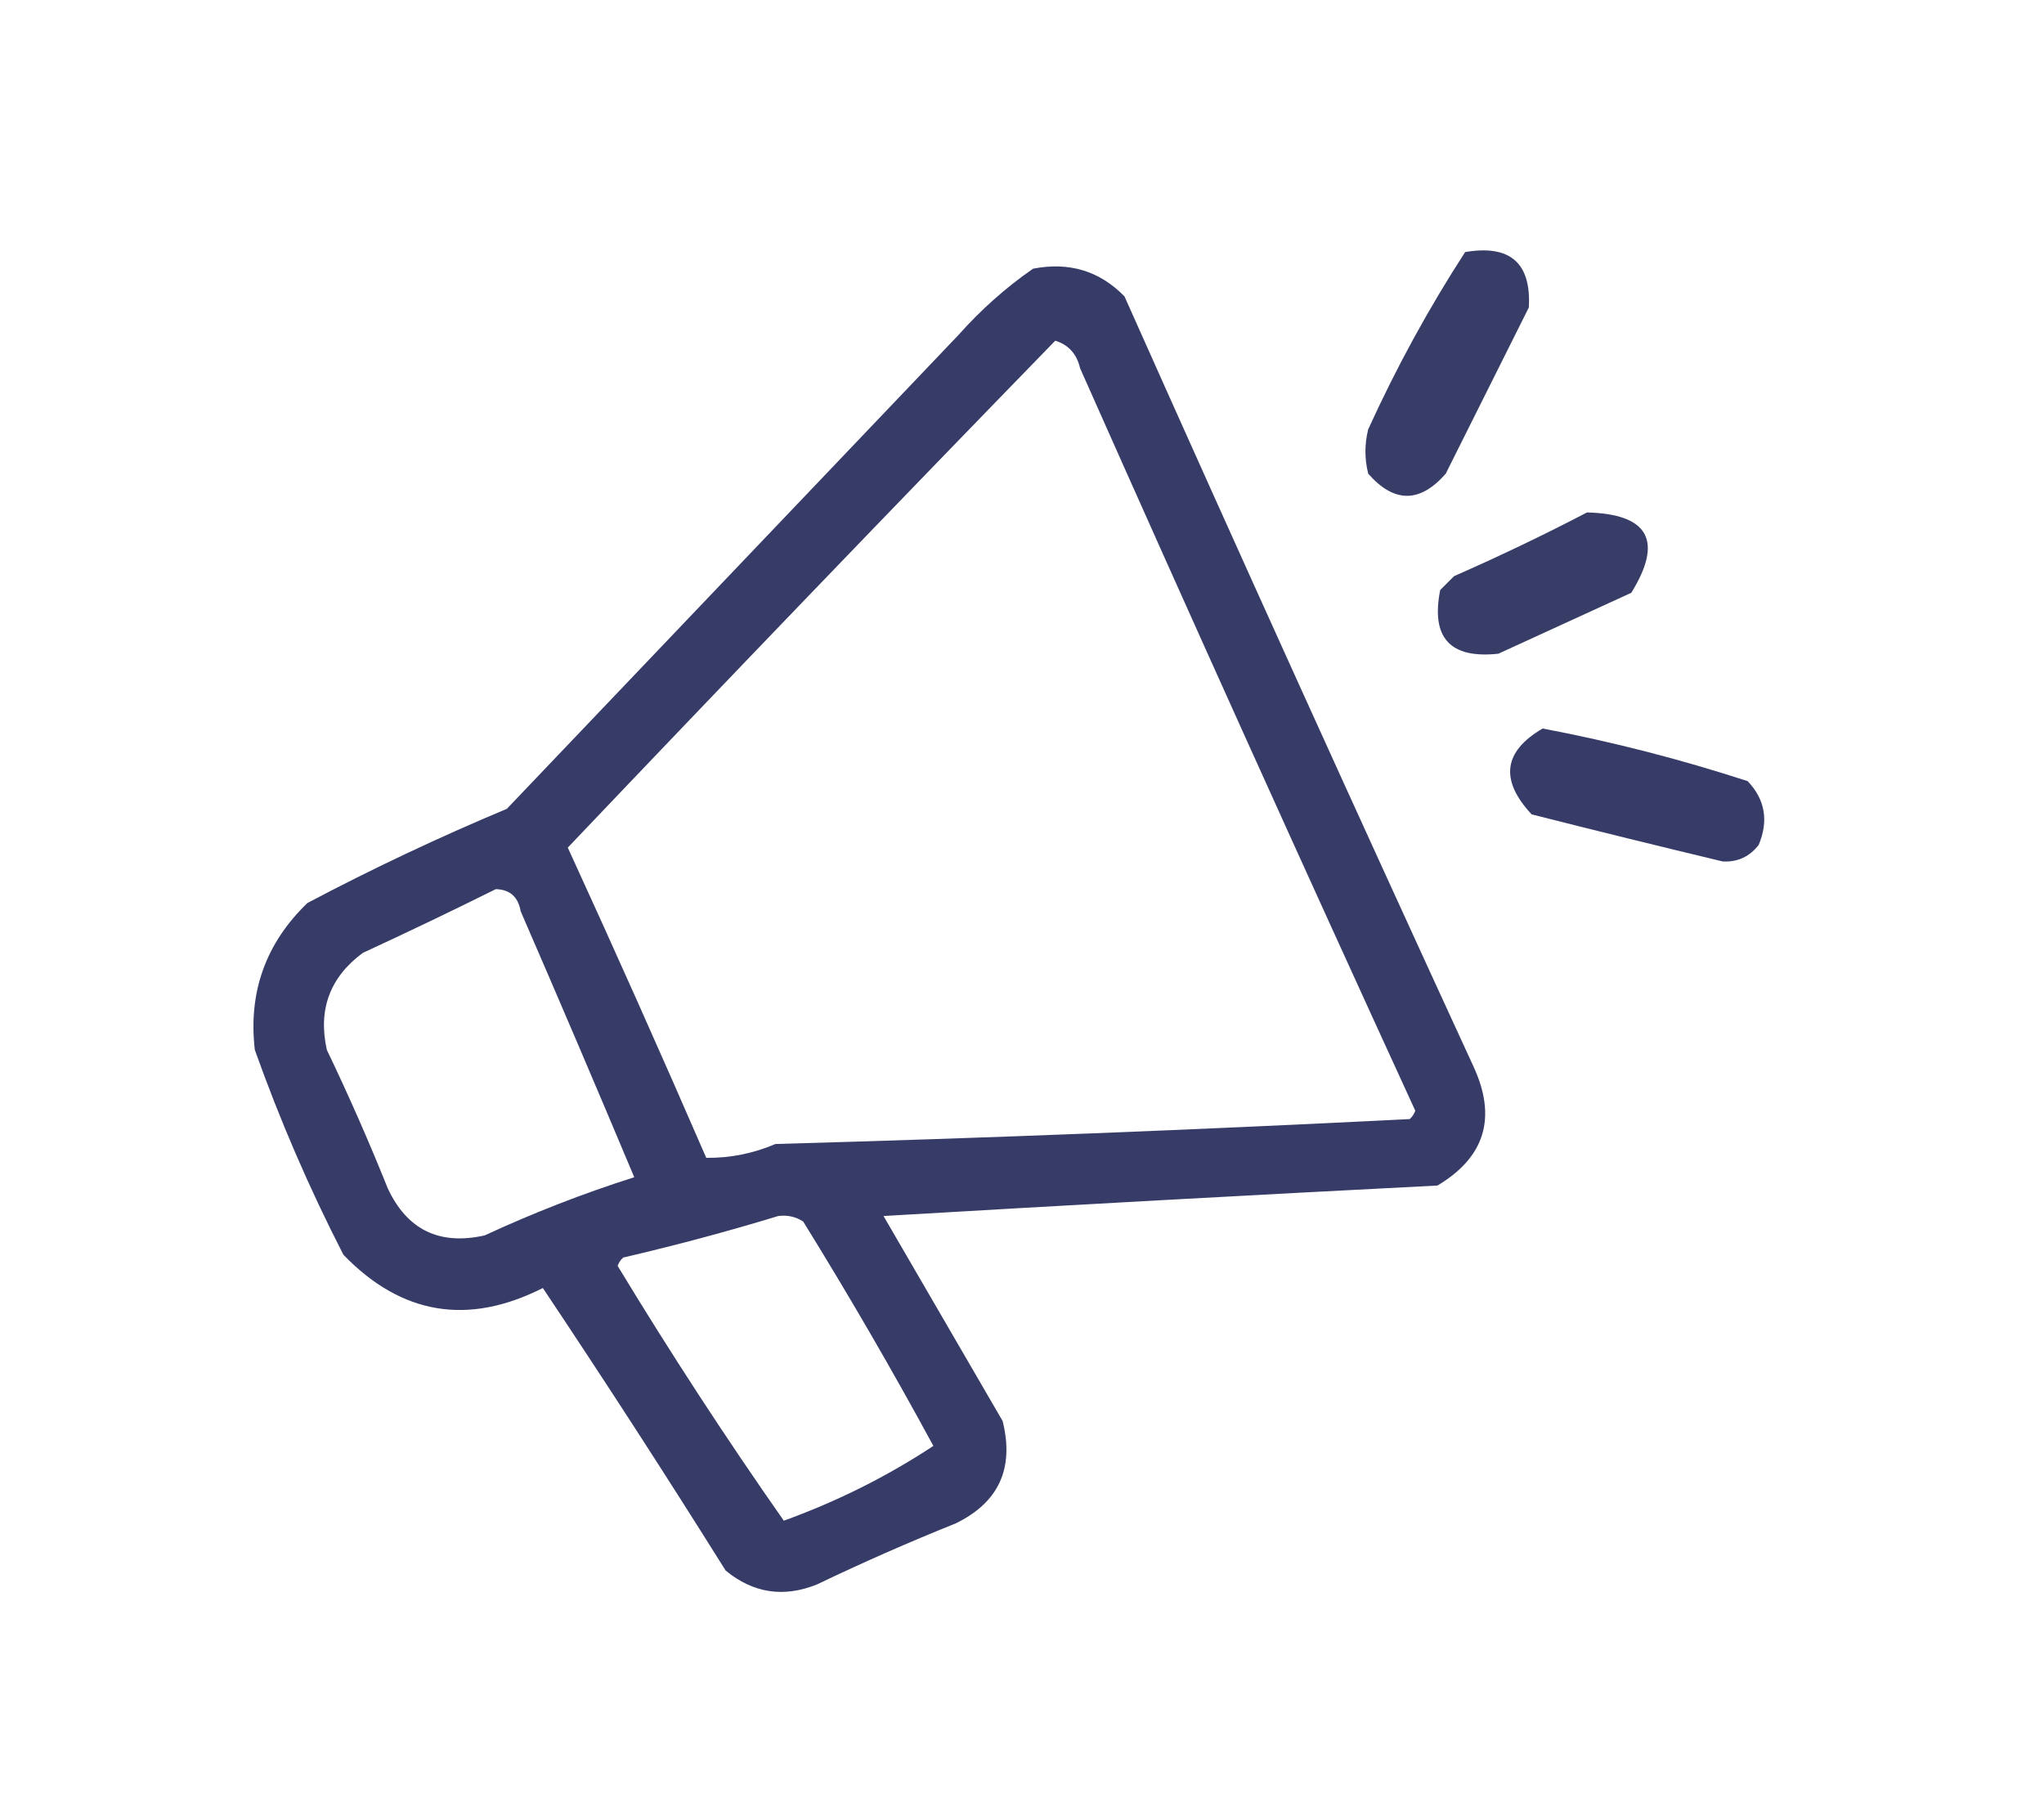
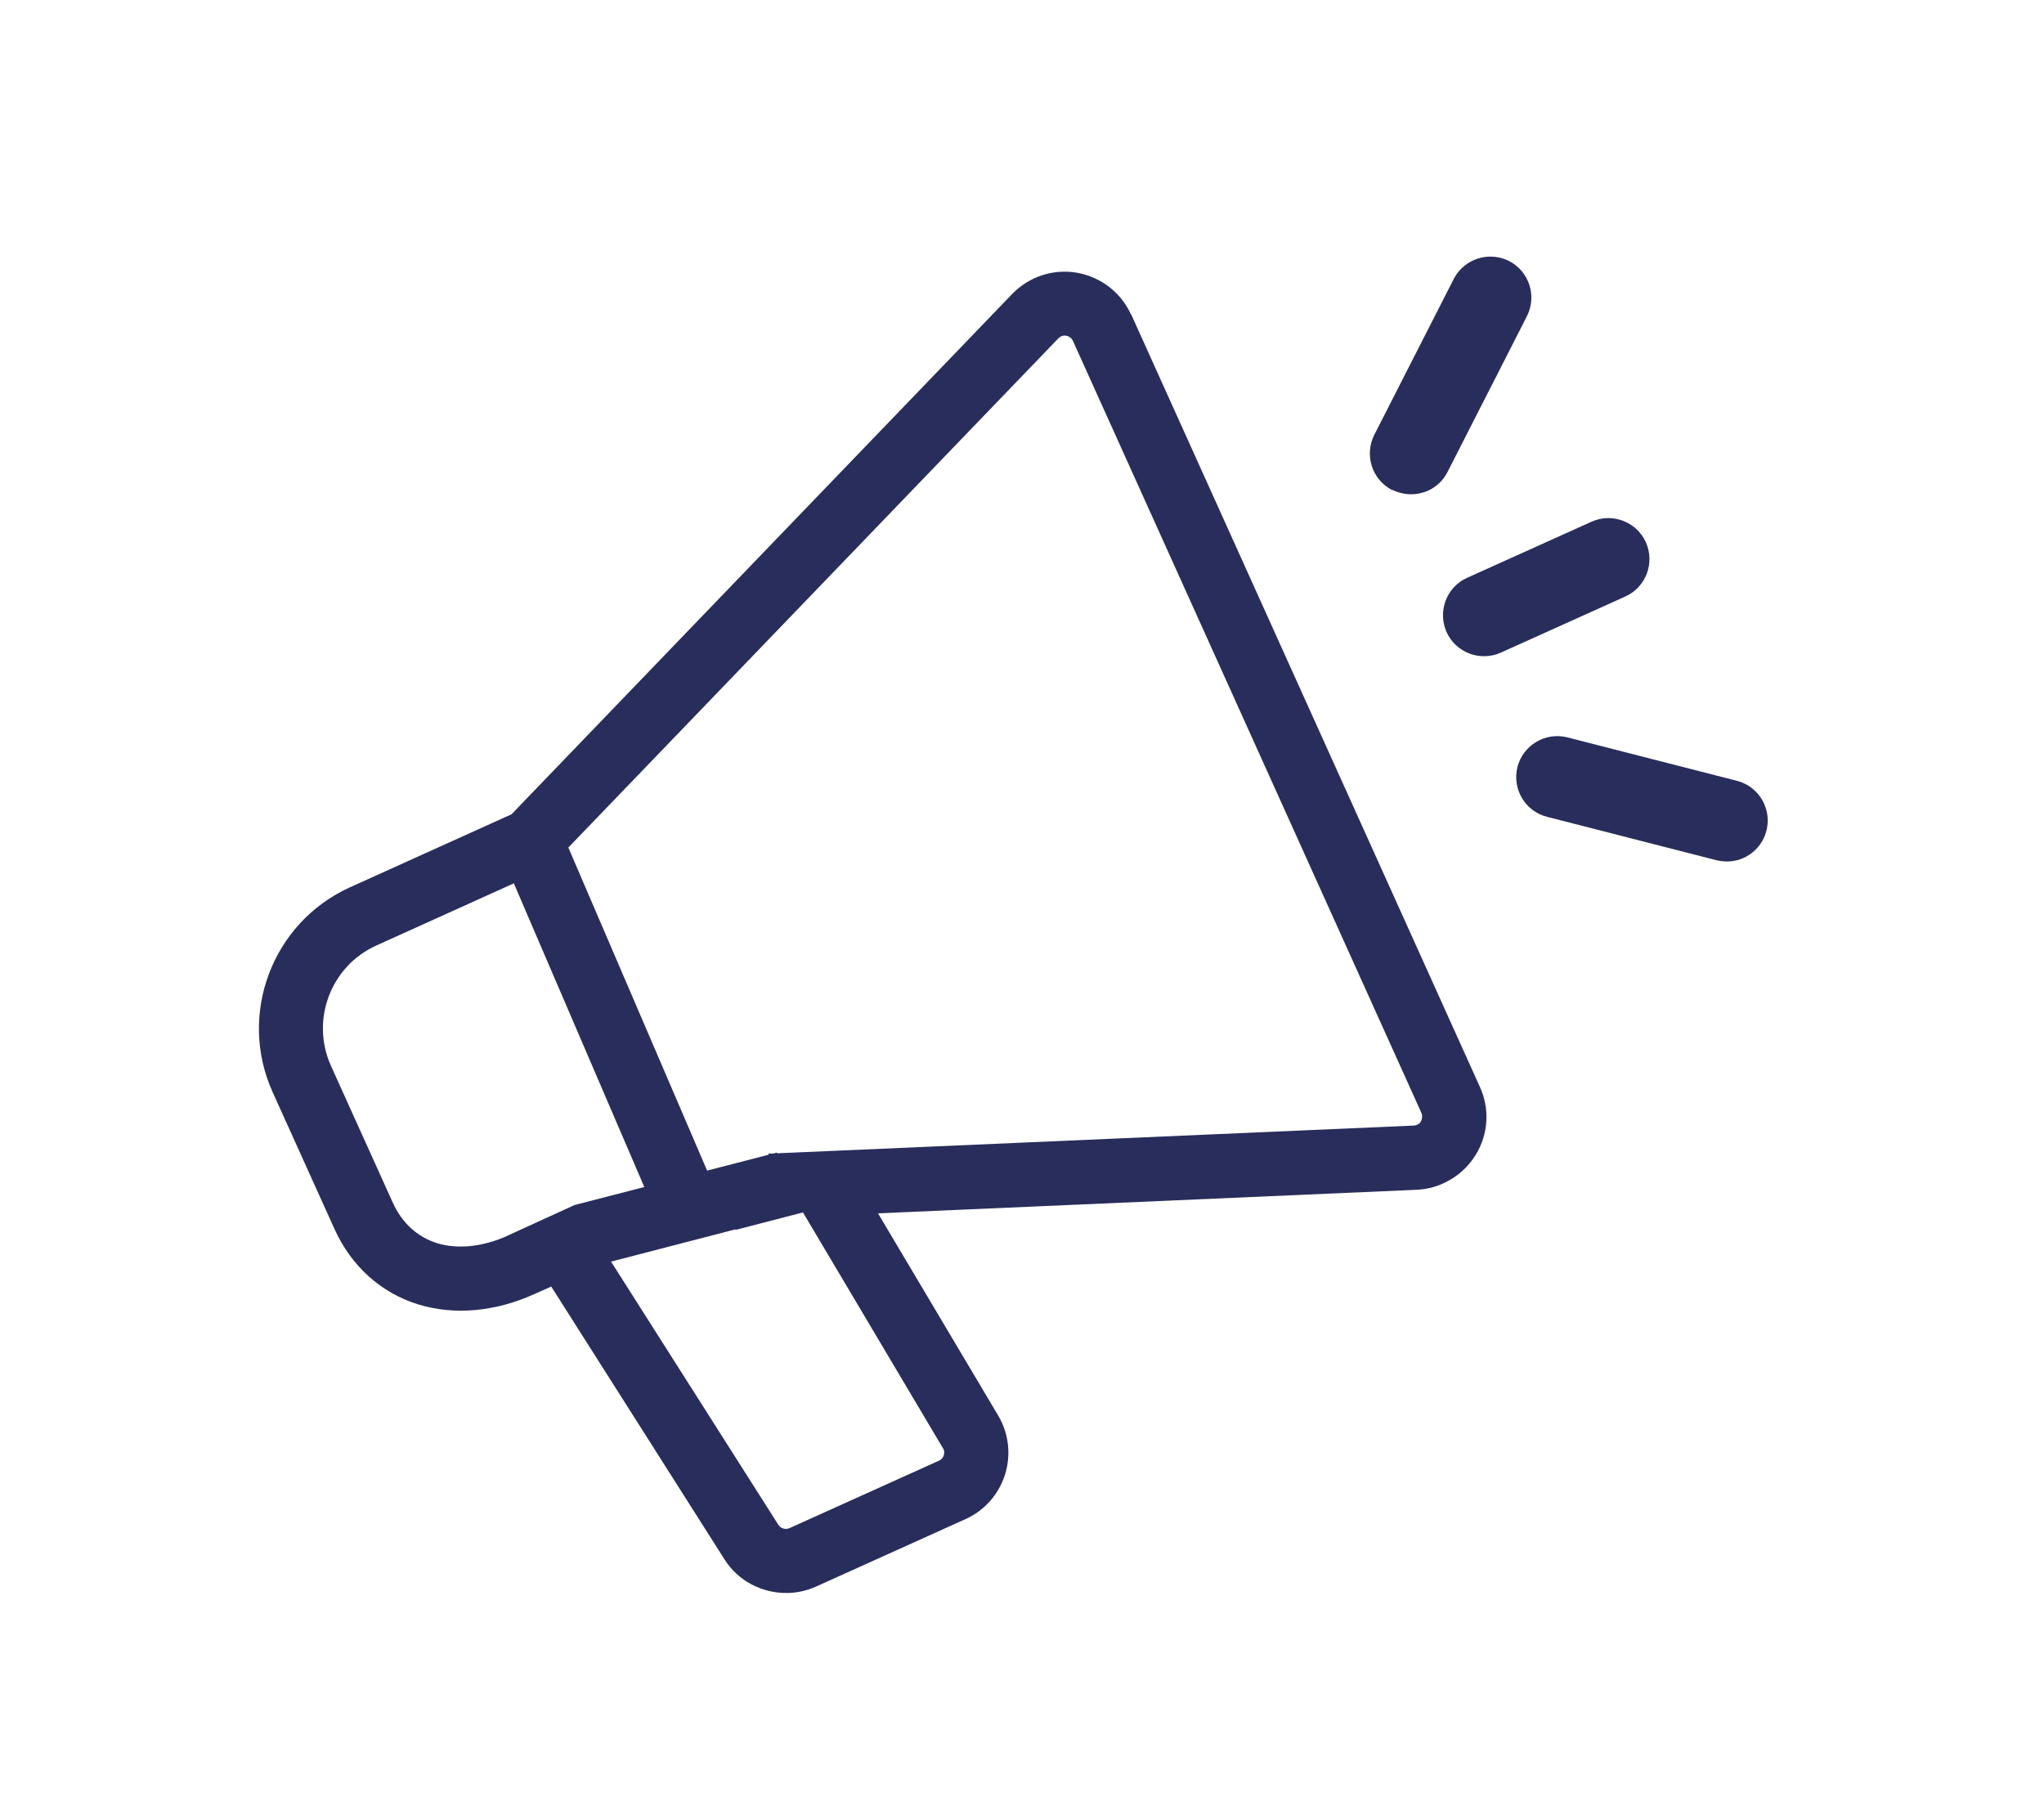
- <svg xmlns="http://www.w3.org/2000/svg" version="1.1" width="369px" height="327px" style="shape-rendering:geometricPrecision; text-rendering:geometricPrecision; image-rendering:optimizeQuality; fill-rule:evenodd; clip-rule:evenodd">
-   <g>
-     <path style="opacity:0.922" fill="#272d5b" d="M 264.5,45.5 C 272.614,44.121 276.447,47.454 276,55.5C 271.016,65.469 266.016,75.469 261,85.5C 256.333,90.833 251.667,90.833 247,85.5C 246.333,82.833 246.333,80.167 247,77.5C 252.084,66.326 257.917,55.659 264.5,45.5 Z" />
-   </g>
-   <g>
-     <path style="opacity:0.926" fill="#272d5b" d="M 186.5,48.5 C 193.016,47.237 198.516,48.904 203,53.5C 223.726,99.952 244.726,146.286 266,192.5C 270.262,201.709 268.095,208.876 259.5,214C 226.157,215.703 192.824,217.537 159.5,219.5C 166.667,231.833 173.833,244.167 181,256.5C 183.138,265.053 180.305,271.219 172.5,275C 164.049,278.392 155.716,282.059 147.5,286C 141.48,288.426 135.98,287.593 131,283.5C 120.249,266.33 109.249,249.33 98,232.5C 84.475,239.334 72.475,237.334 62,226.5C 55.853,214.536 50.519,202.203 46,189.5C 44.805,179.083 47.972,170.25 55.5,163C 67.227,156.804 79.227,151.137 91.5,146C 118.667,117.5 145.833,89 173,60.5C 177.099,55.892 181.599,51.892 186.5,48.5 Z M 190.5,61.5 C 192.888,62.219 194.388,63.885 195,66.5C 214.892,111.285 235.059,155.952 255.5,200.5C 255.291,201.086 254.957,201.586 254.5,202C 216.137,203.944 177.97,205.444 140,206.5C 135.983,208.214 131.816,209.047 127.5,209C 119.361,190.25 111.027,171.583 102.5,153C 131.673,122.328 161.006,91.828 190.5,61.5 Z M 89.5,160.5 C 92.049,160.561 93.549,161.894 94,164.5C 100.931,180.459 107.764,196.459 114.5,212.5C 105.327,215.414 96.327,218.914 87.5,223C 79.333,224.833 73.499,221.999 70,214.5C 66.608,206.049 62.941,197.716 59,189.5C 57.389,182.229 59.556,176.395 65.5,172C 73.646,168.242 81.646,164.409 89.5,160.5 Z M 140.5,219.5 C 142.144,219.286 143.644,219.62 145,220.5C 153.219,233.771 161.052,247.271 168.5,261C 160.173,266.497 151.173,270.997 141.5,274.5C 131.016,259.545 121.016,244.211 111.5,228.5C 111.709,227.914 112.043,227.414 112.5,227C 122.037,224.784 131.371,222.284 140.5,219.5 Z" />
-   </g>
-   <g>
-     <path style="opacity:0.921" fill="#272d5b" d="M 286.5,92.5 C 297.632,92.782 300.299,97.616 294.5,107C 286.5,110.667 278.5,114.333 270.5,118C 261.783,118.949 258.283,115.116 260,106.5C 260.833,105.667 261.667,104.833 262.5,104C 270.713,100.392 278.713,96.558 286.5,92.5 Z" />
-   </g>
-   <g>
-     <path style="opacity:0.926" fill="#272d5b" d="M 278.5,131.5 C 291.033,133.883 303.366,137.05 315.5,141C 318.647,144.309 319.313,148.142 317.5,152.5C 315.86,154.64 313.693,155.64 311,155.5C 299.49,152.747 287.99,149.914 276.5,147C 270.731,140.8 271.398,135.633 278.5,131.5 Z" />
-   </g>
+ <svg xmlns="http://www.w3.org/2000/svg" id="Layer_1" data-name="Layer 1" viewBox="0 0 88.51 78.39">
+   <defs>
+     <style>.cls-1{fill:#282d5b}</style>
+   </defs>
+   <path d="M48.98 13.63c-.43-.96-1.3-1.63-2.34-1.82-1.04-.18-2.09.17-2.82.93L22.15 35.26l-6.99 3.16c-3.37 1.52-4.88 5.51-3.35 8.88l2.68 5.93c.72 1.59 2 2.75 3.61 3.25 1.55.48 3.33.33 5.03-.44l.74-.33 7.5 11.81c.59.94 1.62 1.46 2.68 1.46.43 0 .87-.09 1.29-.28l6.47-2.92c.82-.37 1.44-1.07 1.71-1.93.27-.86.16-1.79-.3-2.56l-5.2-8.75 23.32-1.02c.41-.02.8-.11 1.16-.28.58-.26 1.06-.68 1.4-1.23.55-.89.62-2 .18-2.95L48.99 13.63Zm-27 39.88c-1.07.48-2.16.6-3.06.32-.85-.27-1.51-.87-1.91-1.75l-2.68-5.93c-.89-1.98-.01-4.32 1.97-5.21l5.95-2.69L27.9 51.4l-3.02.78-2.91 1.33Zm18.85 9.19c.06.09.07.21.04.31-.03.11-.11.2-.21.24l-6.47 2.92c-.18.08-.38.02-.49-.15l-7.24-11.39 5.4-1.4-.02.03 2.93-.76 6.05 10.19Zm20.7-14.14c-.04.07-.1.12-.18.15a.32.32 0 0 1-.14.03l-27.56 1.2v-.03l-.17.04h-.21l.02.05-2.67.69-6.01-13.99 21.22-22.05c.09-.09.22-.14.34-.11.13.02.24.11.29.22l15.09 33.43c.05.12.04.26-.02.36ZM60.29 21.21c.5.25 1.06.25 1.54.04.36-.16.66-.44.85-.81l3.44-6.75c.44-.87.1-1.94-.78-2.39a1.79 1.79 0 0 0-2.39.78l-3.44 6.75c-.44.87-.1 1.94.77 2.39ZM75.21 33.81l-7.34-1.88a1.78 1.78 0 0 0-2.16 1.28c-.24.95.33 1.92 1.28 2.16l7.34 1.88c.41.1.82.06 1.17-.1a1.776 1.776 0 0 0-.29-3.34ZM71.27 23.48c-.4-.89-1.46-1.29-2.35-.89l-5.39 2.43c-.89.4-1.29 1.45-.89 2.35.4.89 1.45 1.29 2.35.89l5.39-2.43c.89-.4 1.29-1.45.89-2.35Z" class="cls-1" />
</svg>
